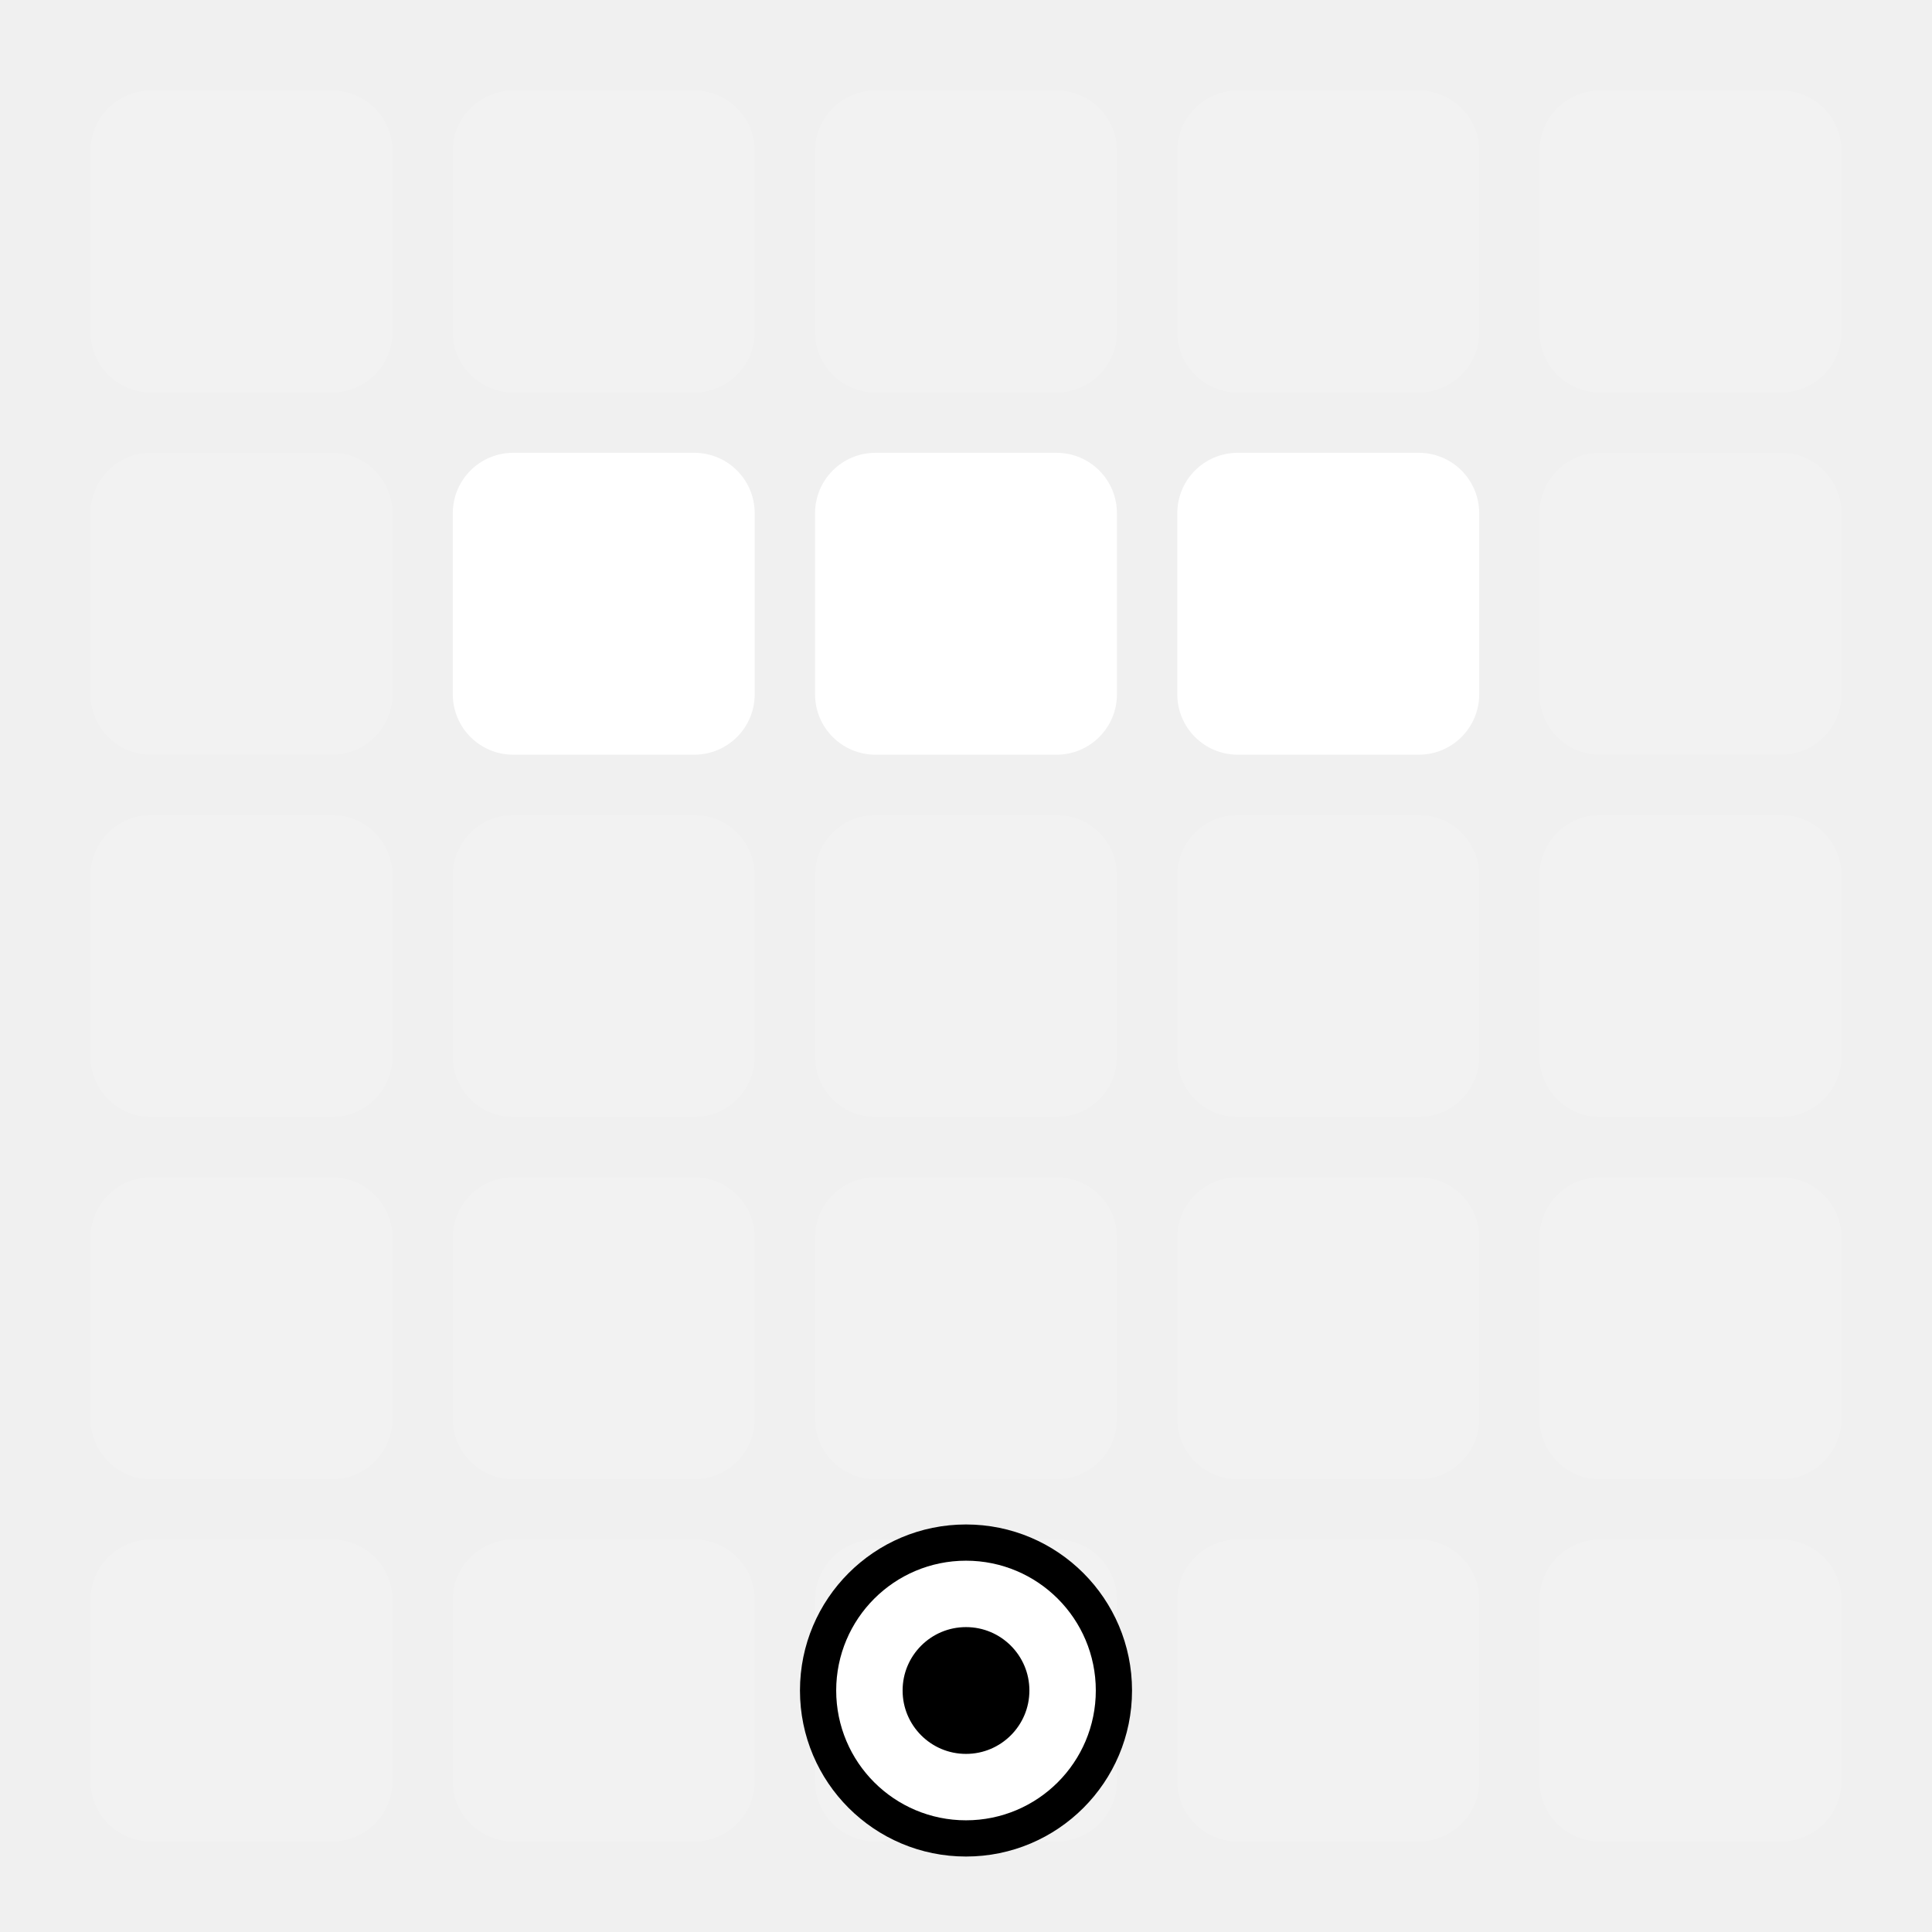
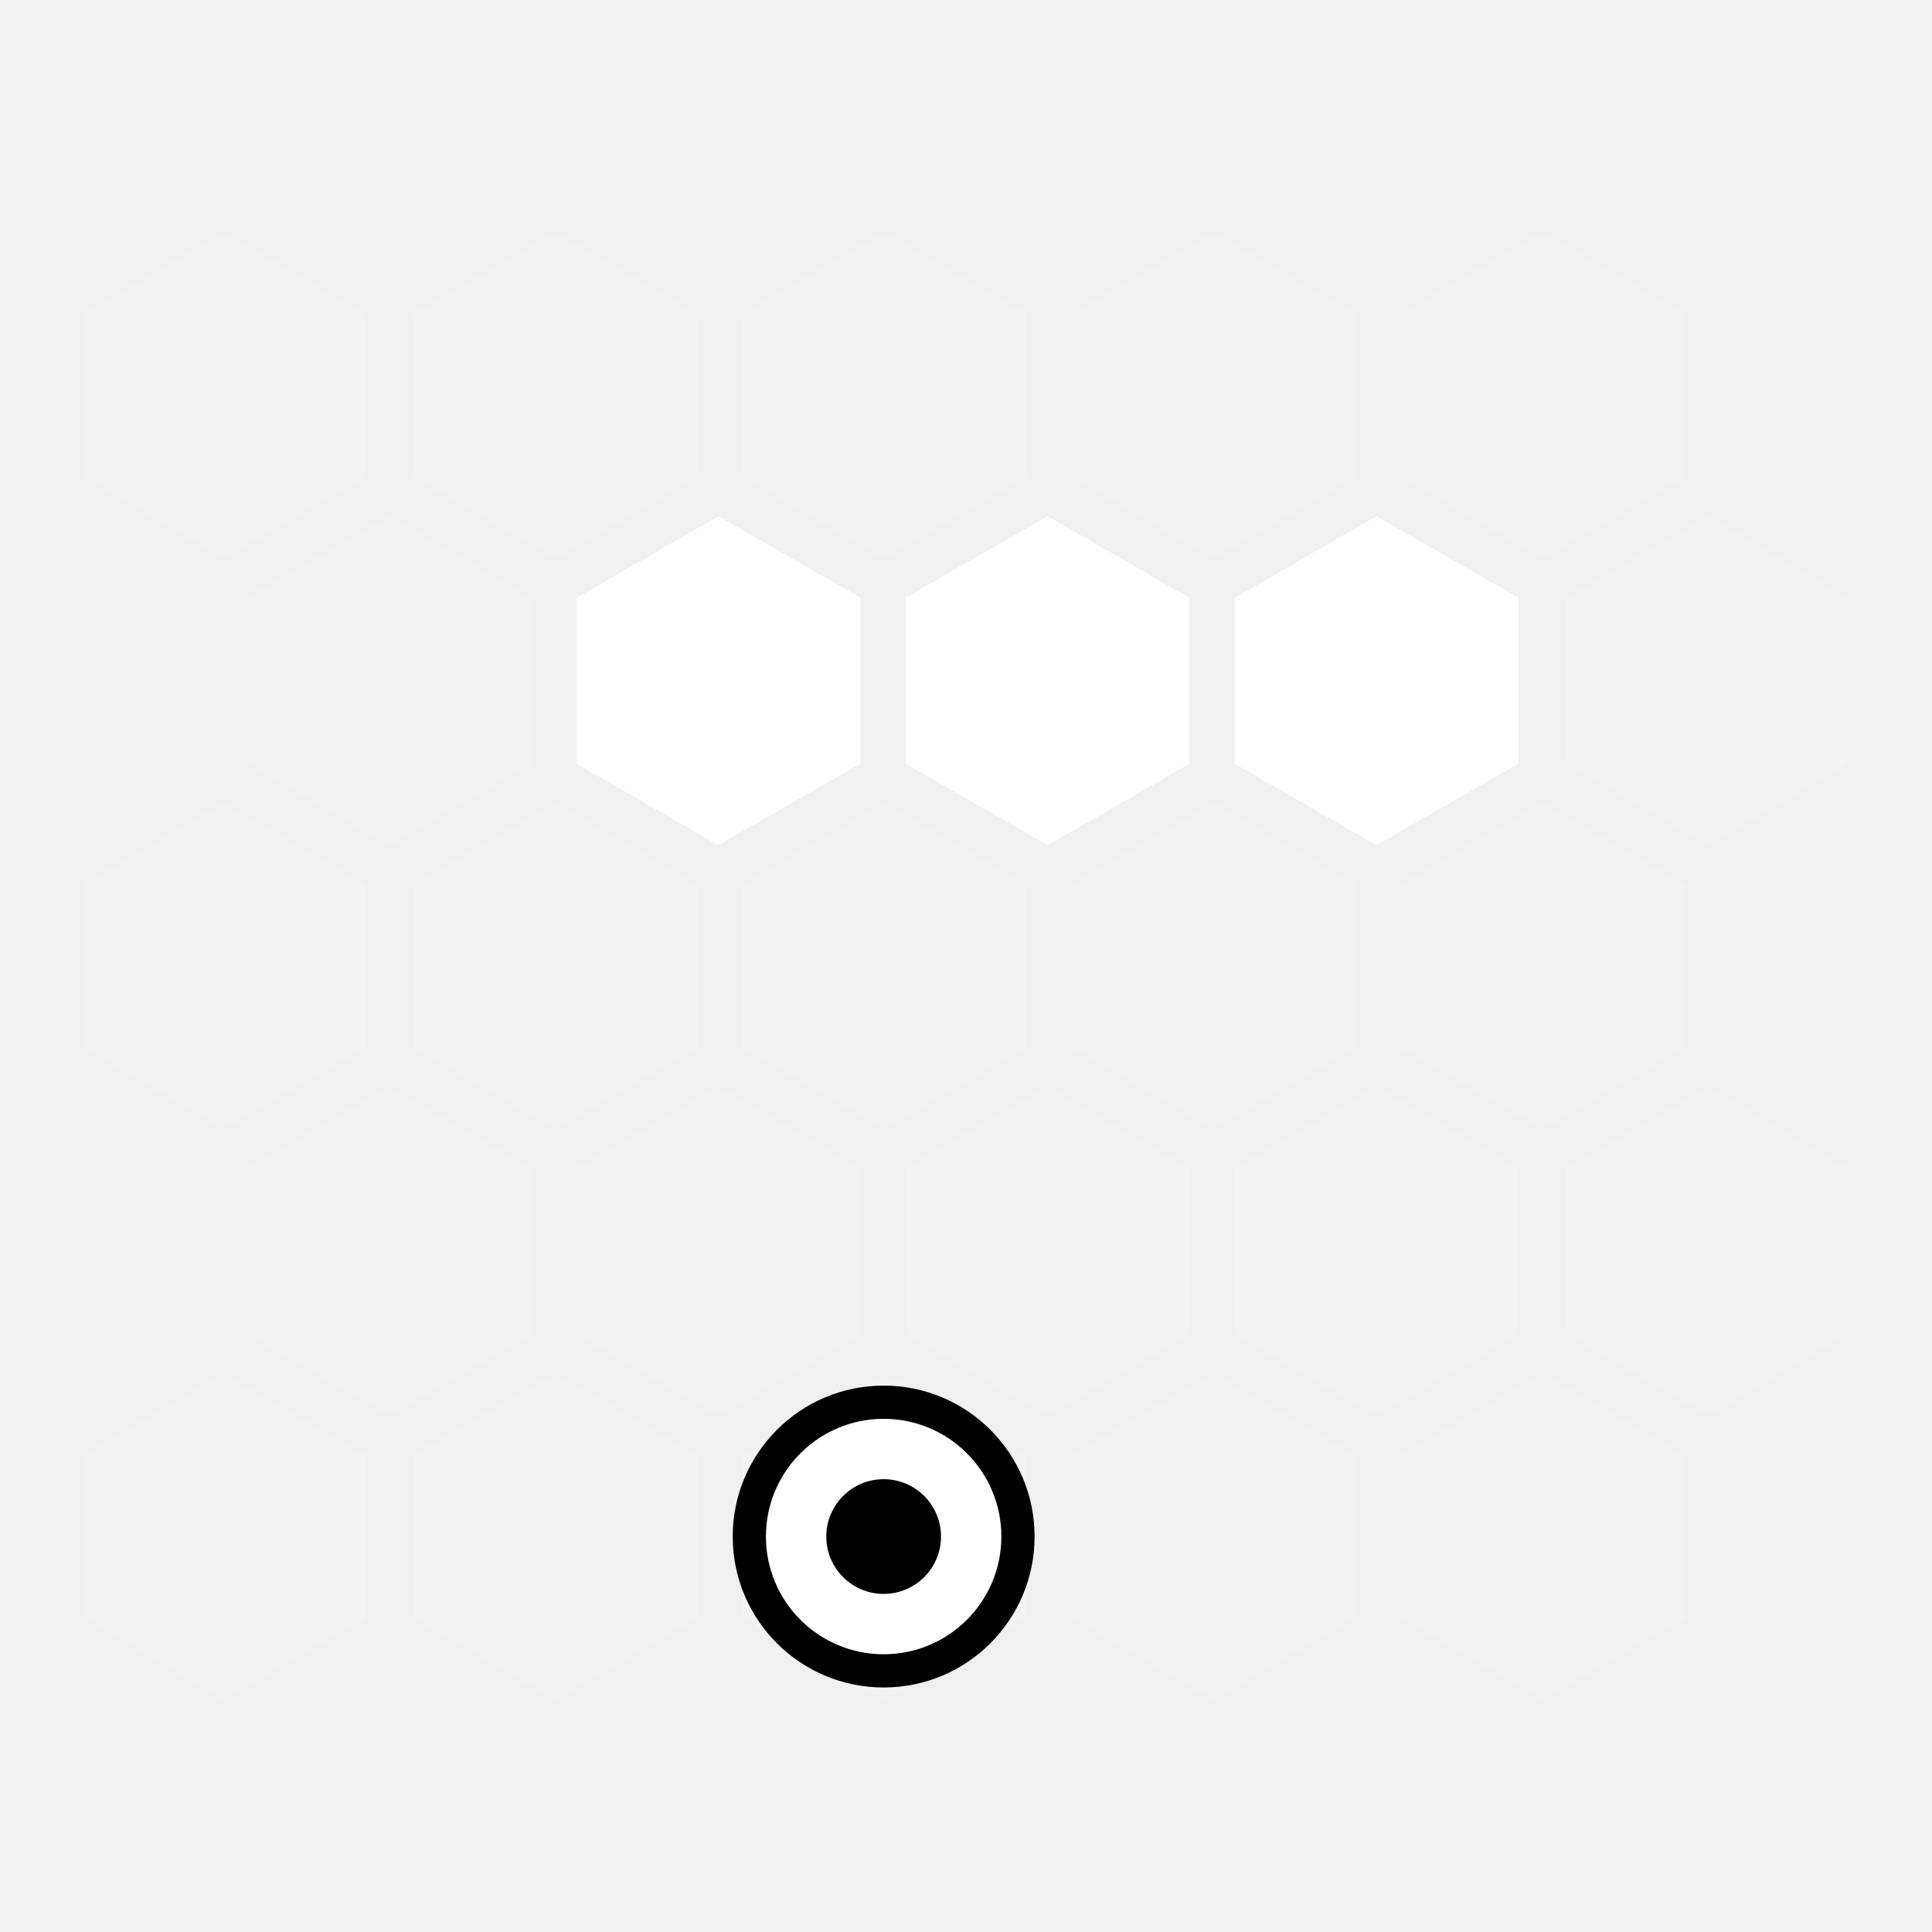
<svg xmlns="http://www.w3.org/2000/svg" width="128" height="128" viewBox="0 0 64 64">
-   <rect x="3" y="3" width="10" height="10" rx="2" fill="#fff" fill-opacity="0.16" />
-   <rect x="15" y="3" width="10" height="10" rx="2" fill="#fff" fill-opacity="0.16" />
-   <rect x="27" y="3" width="10" height="10" rx="2" fill="#fff" fill-opacity="0.16" />
-   <rect x="39" y="3" width="10" height="10" rx="2" fill="#fff" fill-opacity="0.16" />
-   <rect x="51" y="3" width="10" height="10" rx="2" fill="#fff" fill-opacity="0.16" />
-   <rect x="3" y="15" width="10" height="10" rx="2" fill="#fff" fill-opacity="0.16" />
-   <rect x="15" y="15" width="10" height="10" rx="2" fill="#fff" />
-   <rect x="27" y="15" width="10" height="10" rx="2" fill="#fff" />
-   <rect x="39" y="15" width="10" height="10" rx="2" fill="#fff" />
-   <rect x="51" y="15" width="10" height="10" rx="2" fill="#fff" fill-opacity="0.16" />
-   <rect x="3" y="27" width="10" height="10" rx="2" fill="#fff" fill-opacity="0.16" />
-   <rect x="15" y="27" width="10" height="10" rx="2" fill="#fff" fill-opacity="0.16" />
-   <rect x="27" y="27" width="10" height="10" rx="2" fill="#fff" fill-opacity="0.16" />
-   <rect x="39" y="27" width="10" height="10" rx="2" fill="#fff" fill-opacity="0.16" />
-   <rect x="51" y="27" width="10" height="10" rx="2" fill="#fff" fill-opacity="0.16" />
-   <rect x="3" y="39" width="10" height="10" rx="2" fill="#fff" fill-opacity="0.16" />
-   <rect x="15" y="39" width="10" height="10" rx="2" fill="#fff" fill-opacity="0.16" />
-   <rect x="27" y="39" width="10" height="10" rx="2" fill="#fff" fill-opacity="0.16" />
-   <rect x="39" y="39" width="10" height="10" rx="2" fill="#fff" fill-opacity="0.16" />
-   <rect x="51" y="39" width="10" height="10" rx="2" fill="#fff" fill-opacity="0.16" />
-   <rect x="3" y="51" width="10" height="10" rx="2" fill="#fff" fill-opacity="0.16" />
-   <rect x="15" y="51" width="10" height="10" rx="2" fill="#fff" fill-opacity="0.16" />
-   <rect x="27" y="51" width="10" height="10" rx="2" fill="#fff" fill-opacity="0.16" />
-   <rect x="39" y="51" width="10" height="10" rx="2" fill="#fff" fill-opacity="0.16" />
-   <rect x="51" y="51" width="10" height="10" rx="2" fill="#fff" fill-opacity="0.16" />
-   <circle cx="32" cy="56" r="5.5" fill="#000" />
-   <circle cx="32" cy="56" r="3.2" fill="none" stroke="#fff" stroke-width="2.2" />
+   <polygon points="7.4,18.5 2.8,15.8 2.8,10.4 7.4,7.7 12.1,10.4 12.1,15.8" fill="#fff" fill-opacity="0.16" />
+   <polygon points="18.4,18.5 13.7,15.8 13.7,10.4 18.4,7.7 23.1,10.4 23.1,15.8" fill="#fff" fill-opacity="0.16" />
+   <polygon points="29.3,18.5 24.6,15.8 24.6,10.4 29.3,7.7 34.0,10.4 34.0,15.8" fill="#fff" fill-opacity="0.16" />
+   <polygon points="40.2,18.5 35.5,15.8 35.5,10.4 40.2,7.7 44.9,10.4 44.9,15.8" fill="#fff" fill-opacity="0.16" />
+   <polygon points="51.1,18.5 46.4,15.8 46.4,10.4 51.1,7.7 55.8,10.4 55.8,15.8" fill="#fff" fill-opacity="0.16" />
+   <polygon points="12.9,28.0 8.2,25.3 8.2,19.8 12.9,17.1 17.6,19.8 17.6,25.3" fill="#fff" fill-opacity="0.16" />
+   <polygon points="23.8,28.0 19.1,25.3 19.1,19.8 23.8,17.1 28.5,19.8 28.5,25.3" fill="#fff" />
+   <polygon points="34.7,28.0 30.0,25.3 30.0,19.8 34.7,17.1 39.4,19.8 39.4,25.3" fill="#fff" />
+   <polygon points="45.6,28.0 40.9,25.3 40.9,19.8 45.6,17.1 50.3,19.8 50.3,25.3" fill="#fff" />
+   <polygon points="56.6,28.0 51.9,25.3 51.9,19.8 56.6,17.1 61.2,19.8 61.2,25.3" fill="#fff" fill-opacity="0.16" />
+   <polygon points="7.4,37.4 2.8,34.7 2.8,29.3 7.4,26.6 12.1,29.3 12.1,34.7" fill="#fff" fill-opacity="0.16" />
+   <polygon points="18.4,37.4 13.7,34.7 13.7,29.3 18.4,26.6 23.1,29.3 23.1,34.7" fill="#fff" fill-opacity="0.16" />
+   <polygon points="29.3,37.4 24.6,34.7 24.6,29.3 29.3,26.6 34.0,29.3 34.0,34.7" fill="#fff" fill-opacity="0.16" />
+   <polygon points="40.2,37.4 35.5,34.7 35.5,29.3 40.2,26.6 44.9,29.3 44.9,34.7" fill="#fff" fill-opacity="0.16" />
+   <polygon points="51.1,37.4 46.4,34.7 46.4,29.3 51.1,26.6 55.8,29.3 55.8,34.7" fill="#fff" fill-opacity="0.16" />
+   <polygon points="12.9,46.9 8.2,44.2 8.2,38.7 12.9,36.0 17.6,38.7 17.6,44.2" fill="#fff" fill-opacity="0.16" />
+   <polygon points="23.8,46.9 19.1,44.2 19.1,38.7 23.8,36.0 28.5,38.7 28.5,44.2" fill="#fff" fill-opacity="0.16" />
+   <polygon points="34.7,46.9 30.0,44.2 30.0,38.7 34.7,36.0 39.4,38.7 39.4,44.2" fill="#fff" fill-opacity="0.16" />
+   <polygon points="45.6,46.9 40.9,44.2 40.9,38.7 45.6,36.0 50.3,38.7 50.3,44.2" fill="#fff" fill-opacity="0.16" />
+   <polygon points="56.6,46.9 51.9,44.2 51.9,38.7 56.6,36.0 61.2,38.7 61.2,44.2" fill="#fff" fill-opacity="0.16" />
+   <polygon points="7.4,56.3 2.8,53.6 2.8,48.2 7.4,45.5 12.1,48.2 12.1,53.6" fill="#fff" fill-opacity="0.16" />
+   <polygon points="18.4,56.3 13.7,53.6 13.7,48.2 18.4,45.5 23.1,48.2 23.1,53.6" fill="#fff" fill-opacity="0.16" />
+   <polygon points="29.3,56.3 24.6,53.6 24.6,48.2 29.3,45.5 34.0,48.2 34.0,53.6" fill="#fff" fill-opacity="0.16" />
+   <polygon points="40.2,56.3 35.5,53.6 35.5,48.2 40.2,45.5 44.9,48.2 44.9,53.6" fill="#fff" fill-opacity="0.16" />
+   <polygon points="51.1,56.3 46.4,53.6 46.4,48.2 51.1,45.5 55.8,48.2 55.8,53.6" fill="#fff" fill-opacity="0.16" />
+   <circle cx="29.272" cy="50.9" r="5.0" fill="#000" />
+   <circle cx="29.272" cy="50.9" r="2.9" fill="none" stroke="#fff" stroke-width="2.0" />
</svg>
